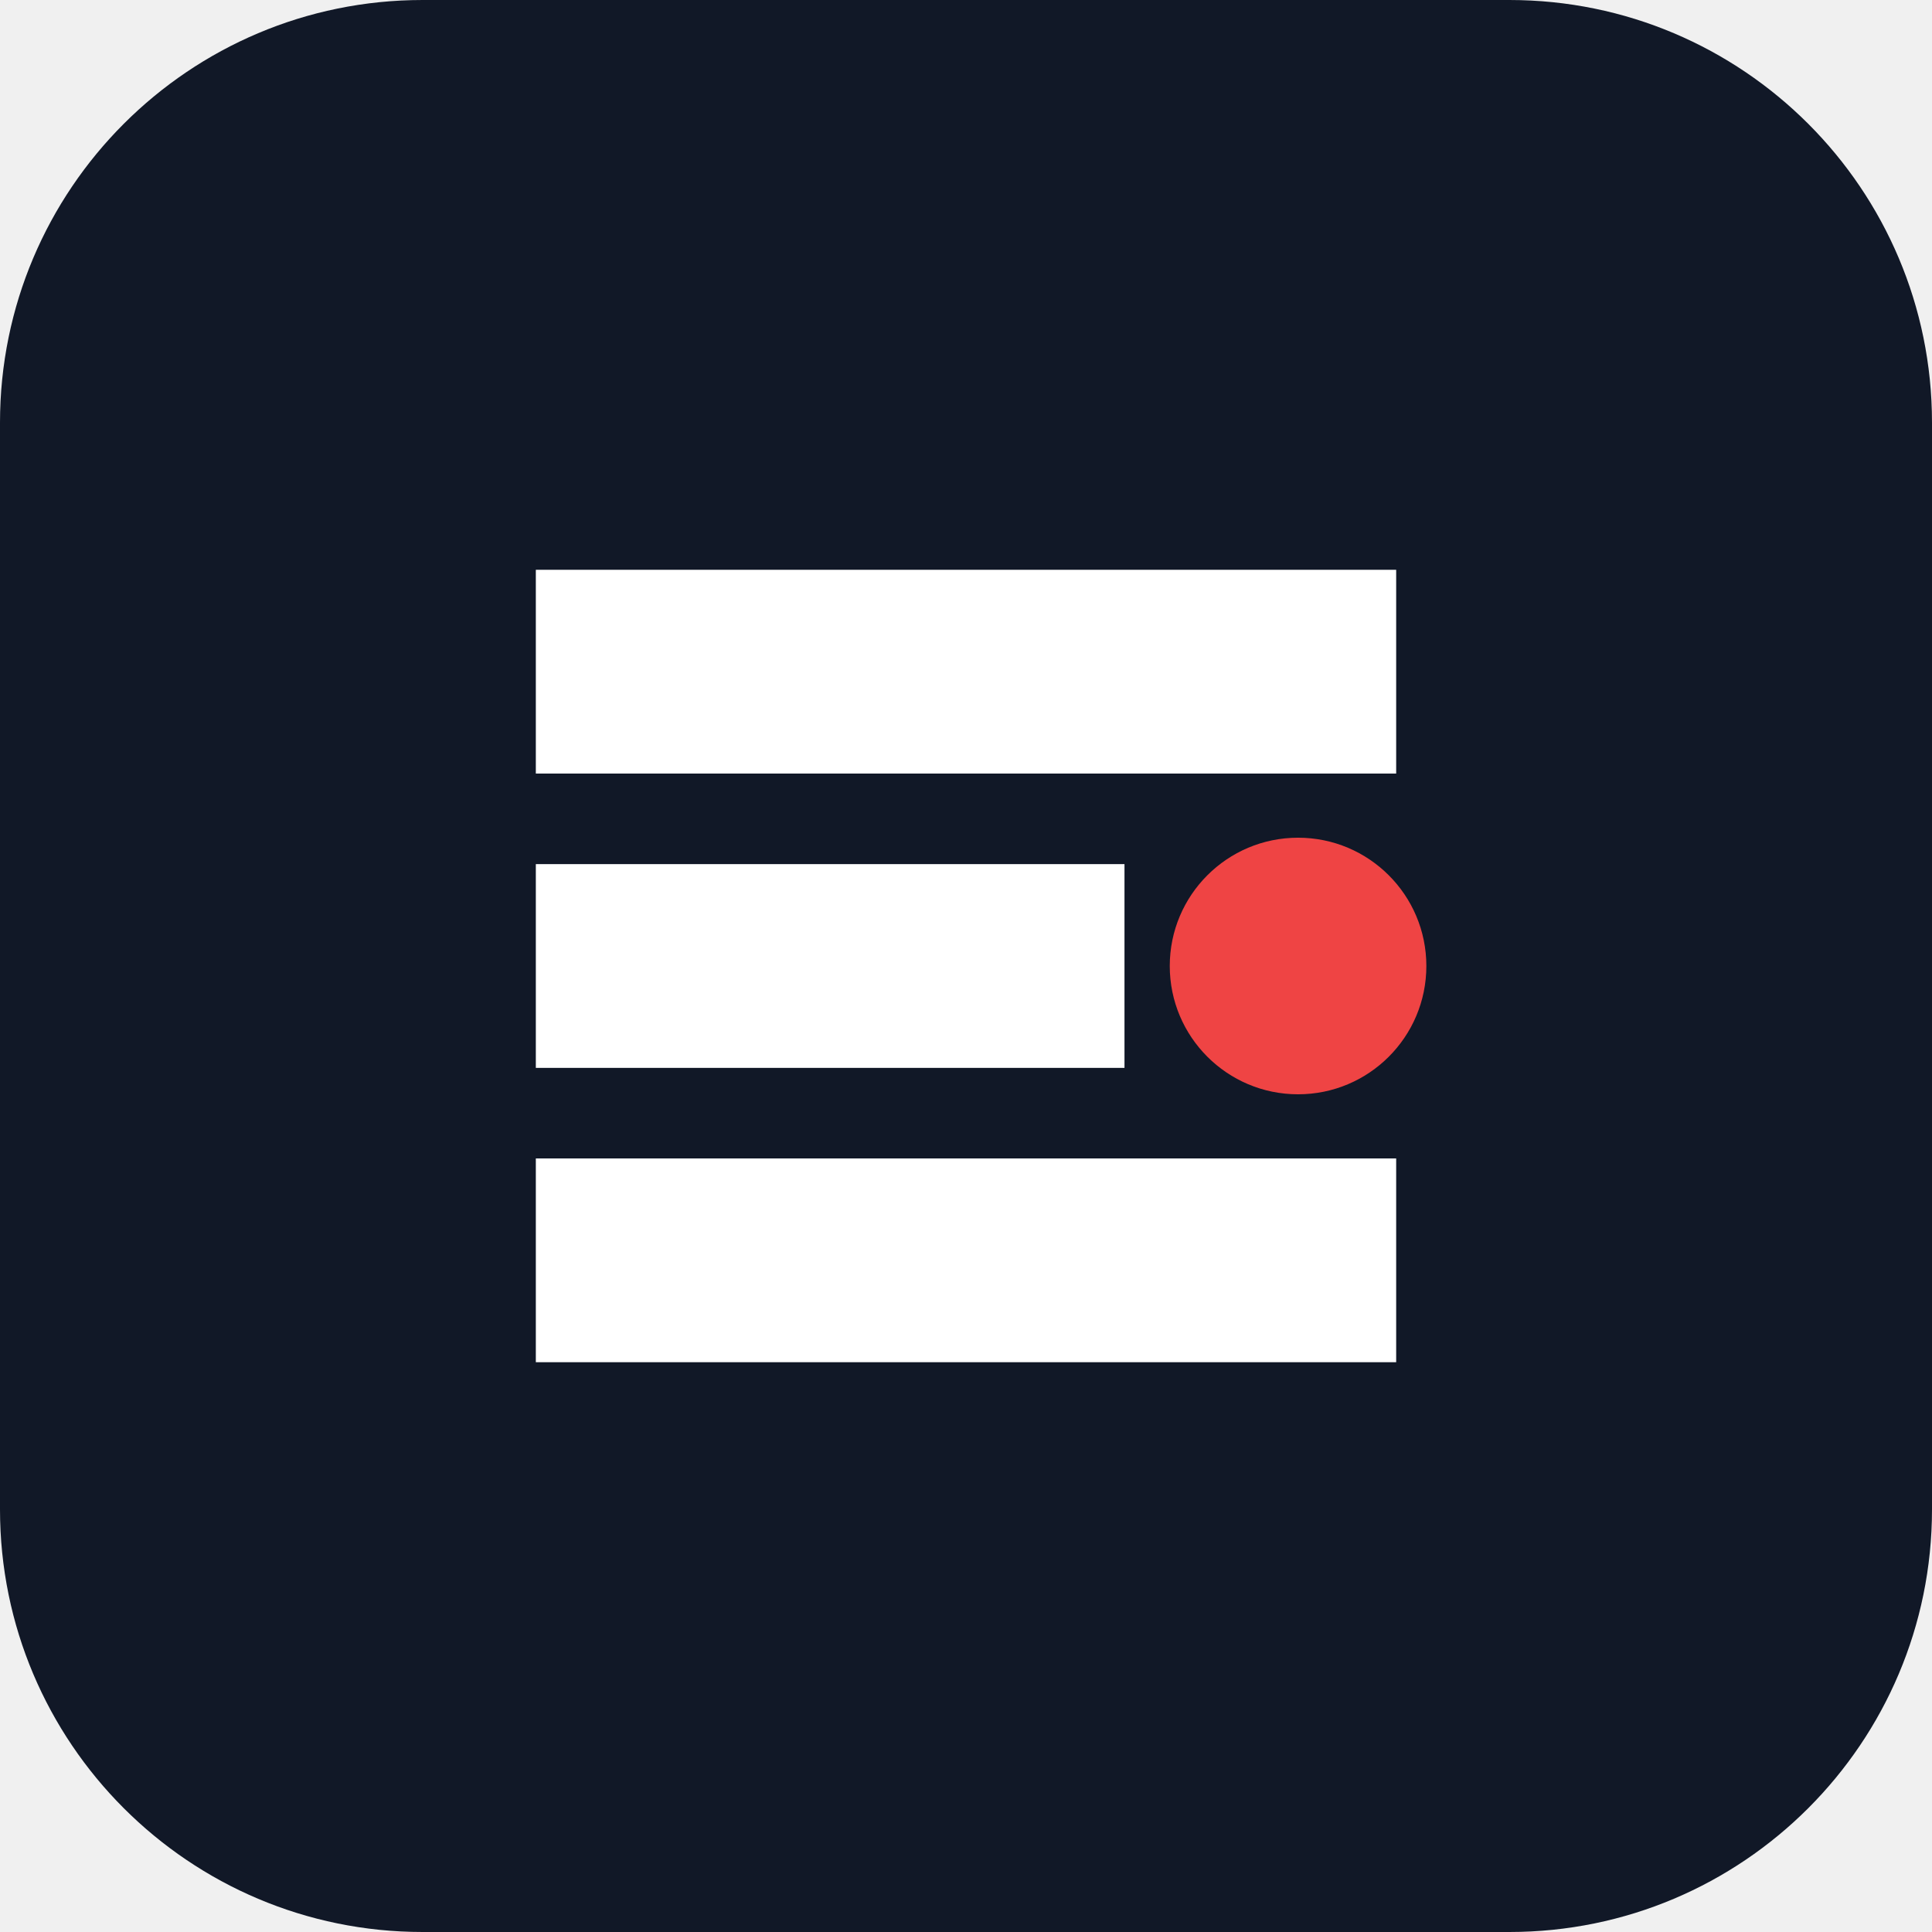
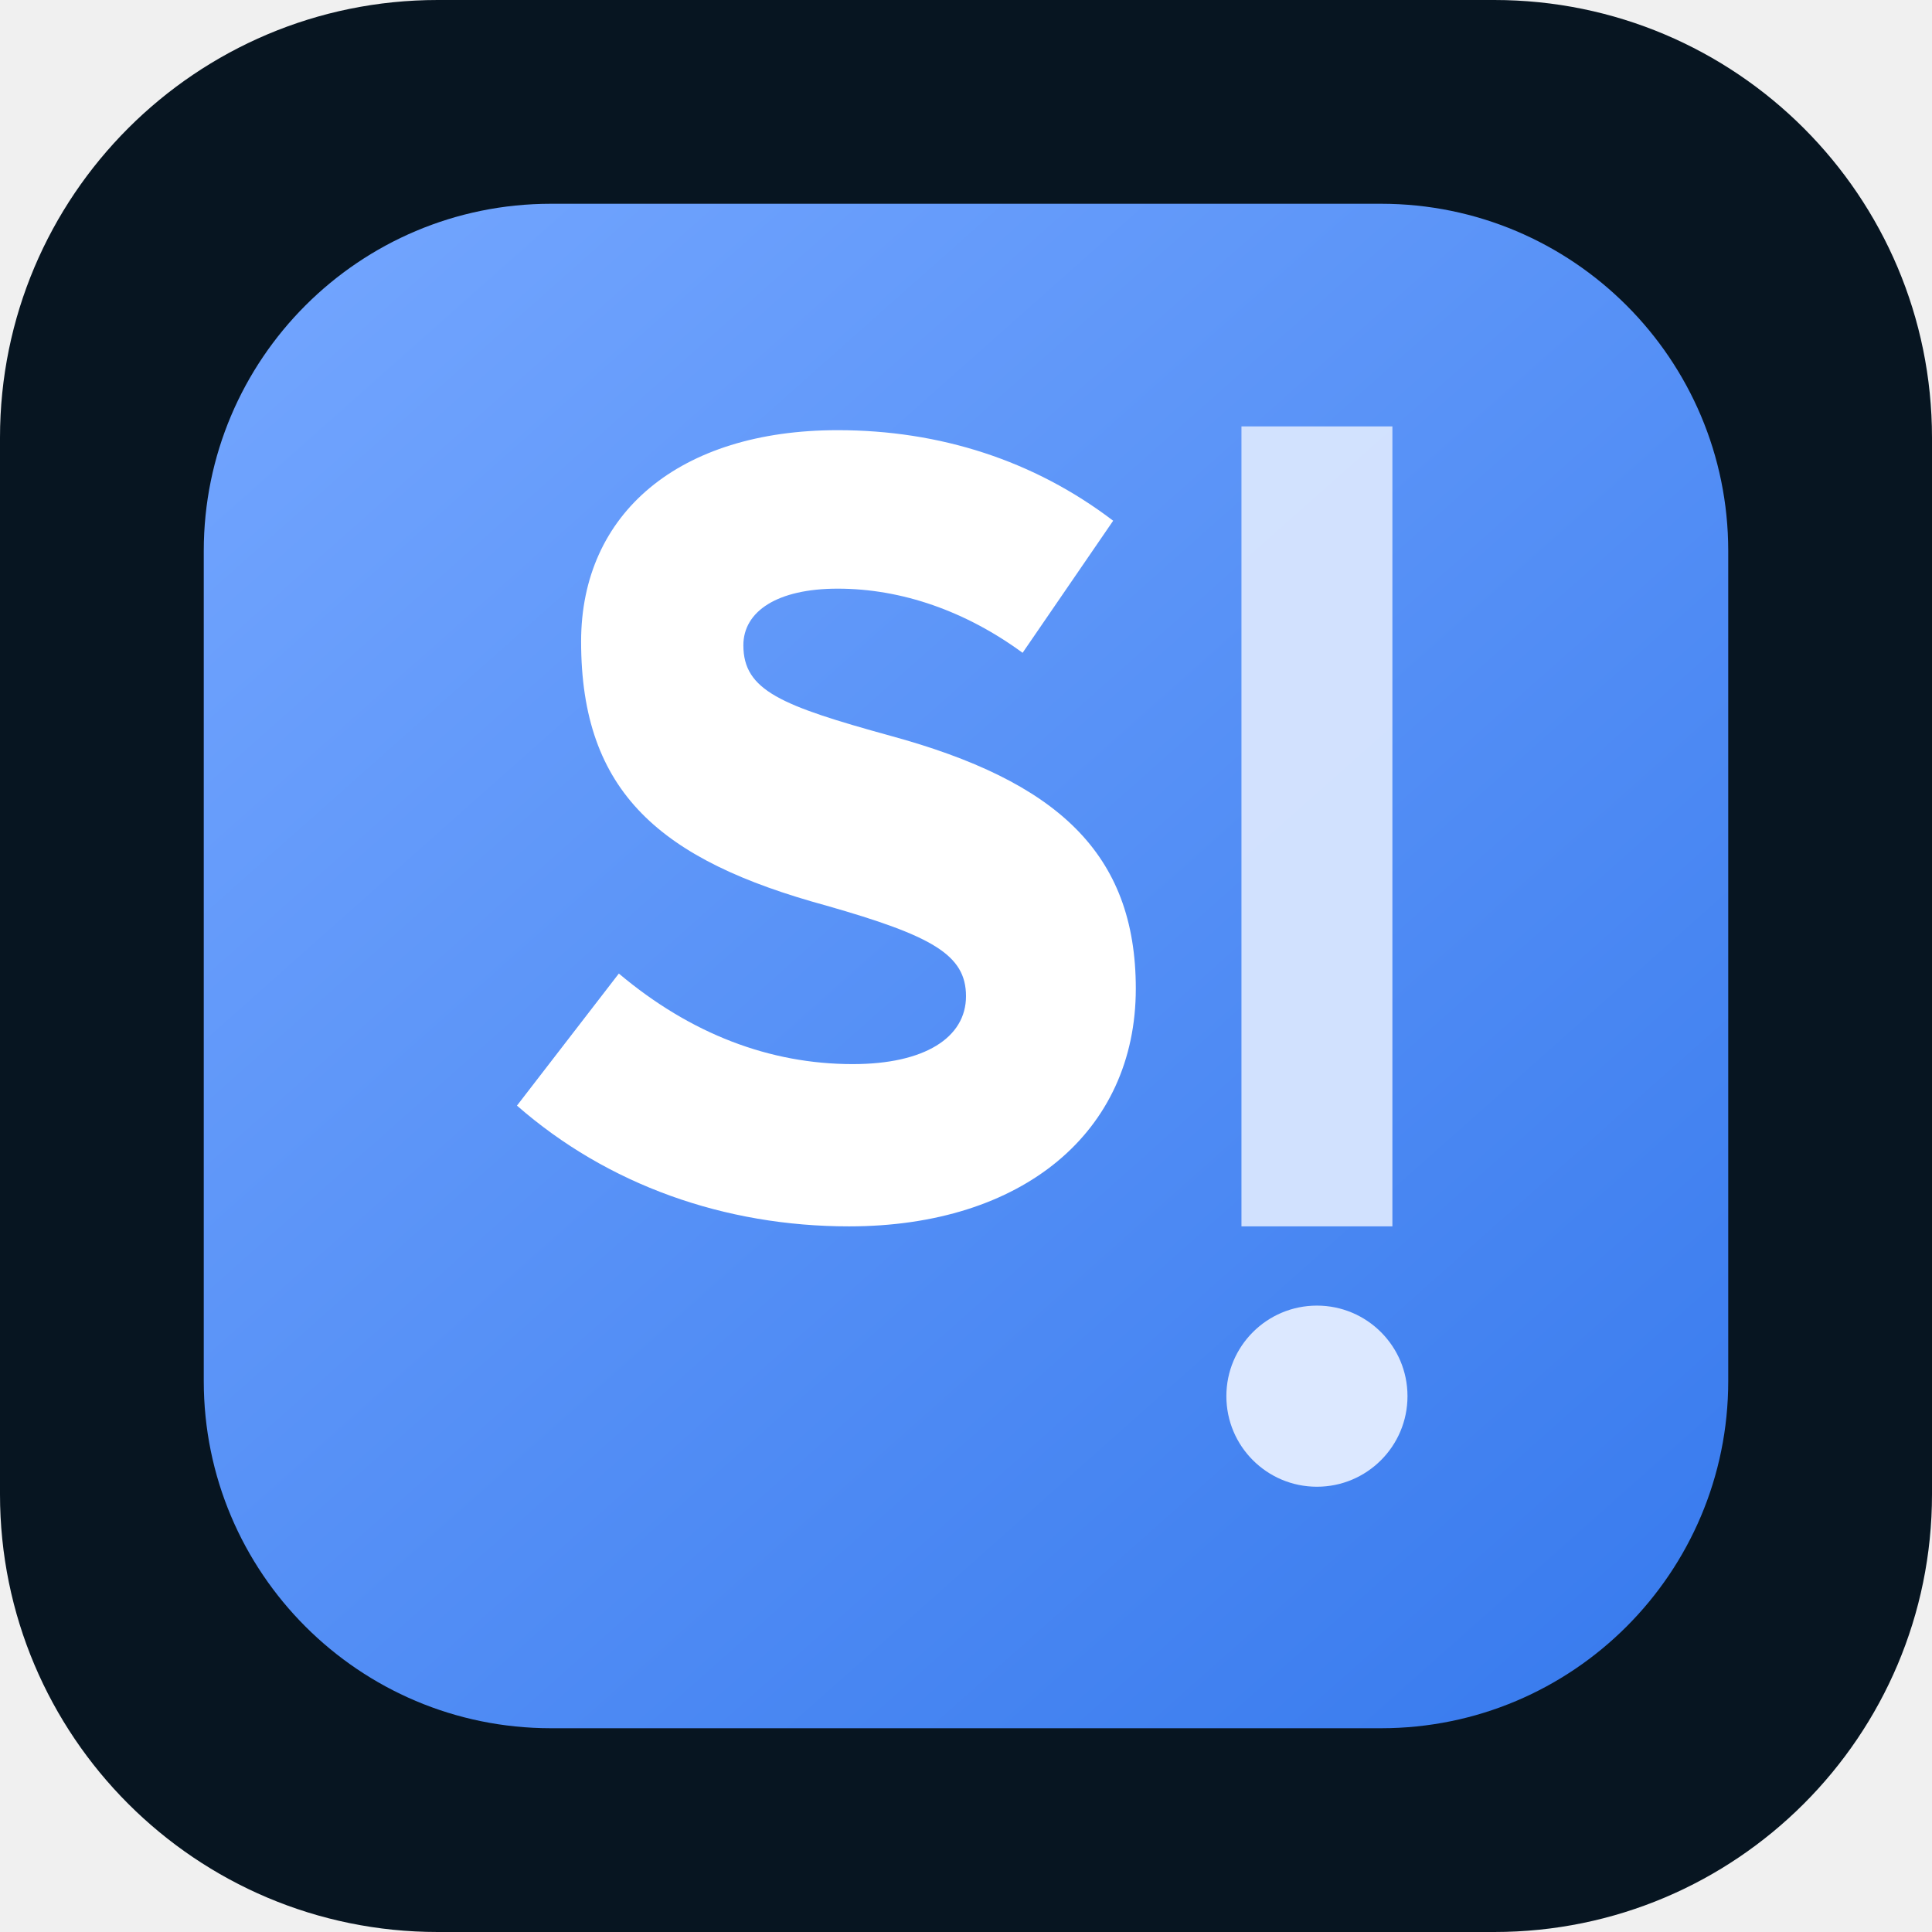
- <svg xmlns="http://www.w3.org/2000/svg" viewBox="0 0 512 512">
-   <rect width="512" height="512" rx="112" fill="#111827" />
-   <path d="M142 151h228v54H142zm0 78h156v54H142zm0 78h228v54H142z" fill="#fff" />
-   <circle cx="344" cy="256" r="34" fill="#ef4444" />
+ <svg xmlns="http://www.w3.org/2000/svg" viewBox="0 0 512 512" role="img" aria-label="Swiss Career Intelligence OS">
+   <defs>
+     <linearGradient id="bg" x1="64" y1="40" x2="448" y2="472" gradientUnits="userSpaceOnUse">
+       <stop stop-color="#75A7FF" />
+       <stop offset="1" stop-color="#3679ED" />
+     </linearGradient>
+   </defs>
+   <rect width="512" height="512" rx="116" fill="#071521" />
+   <rect x="54" y="54" width="404" height="404" rx="92" fill="url(#bg)" />
+   <path d="M154 170c0-34 26-56 68-56 27 0 52 8 73 24l-24 35c-15-11-32-17-49-17-16 0-25 6-25 15 0 12 10 16 39 24 44 12 65 31 65 67 0 38-30 63-76 63-33 0-64-11-88-32l27-35c19 16 40 24 62 24 19 0 30-7 30-18 0-11-9-16-37-24-44-12-65-30-65-70Z" fill="#fff" />
+   <path d="M329 113h40v212h-40z" fill="#DCE8FF" opacity=".92" />
+   <circle cx="349" cy="370" r="24" fill="#DCE8FF" />
</svg>
